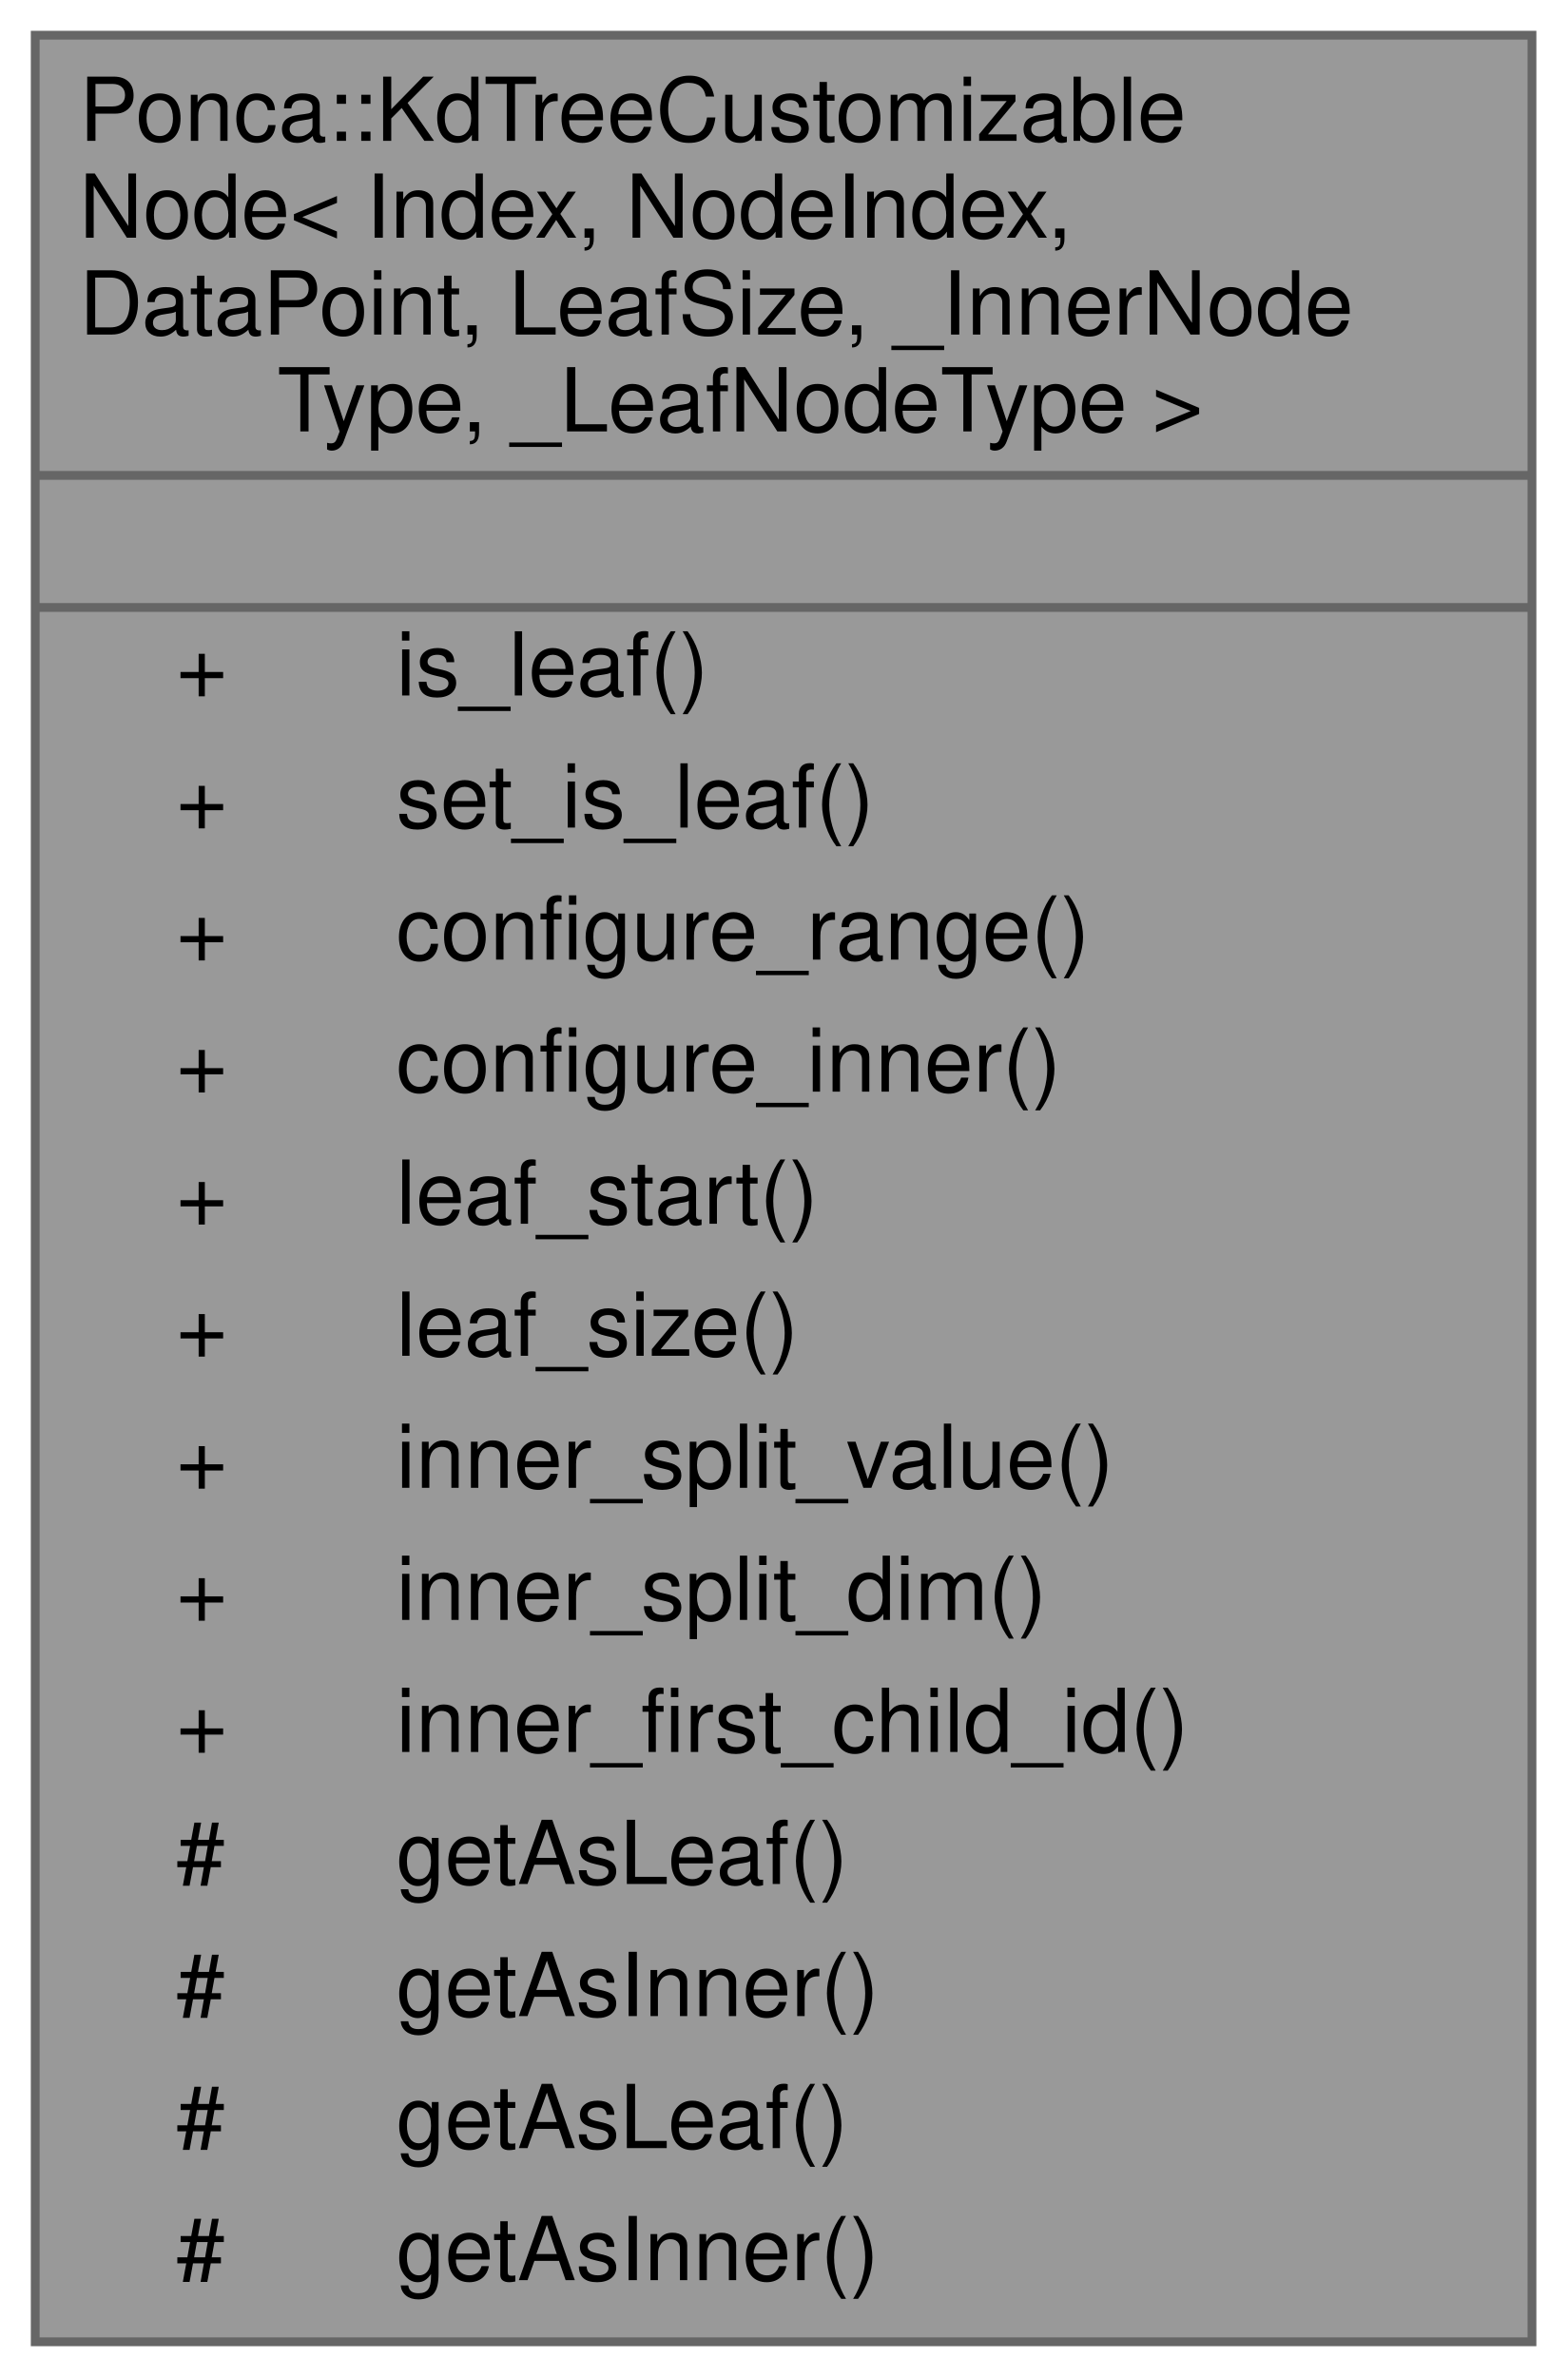
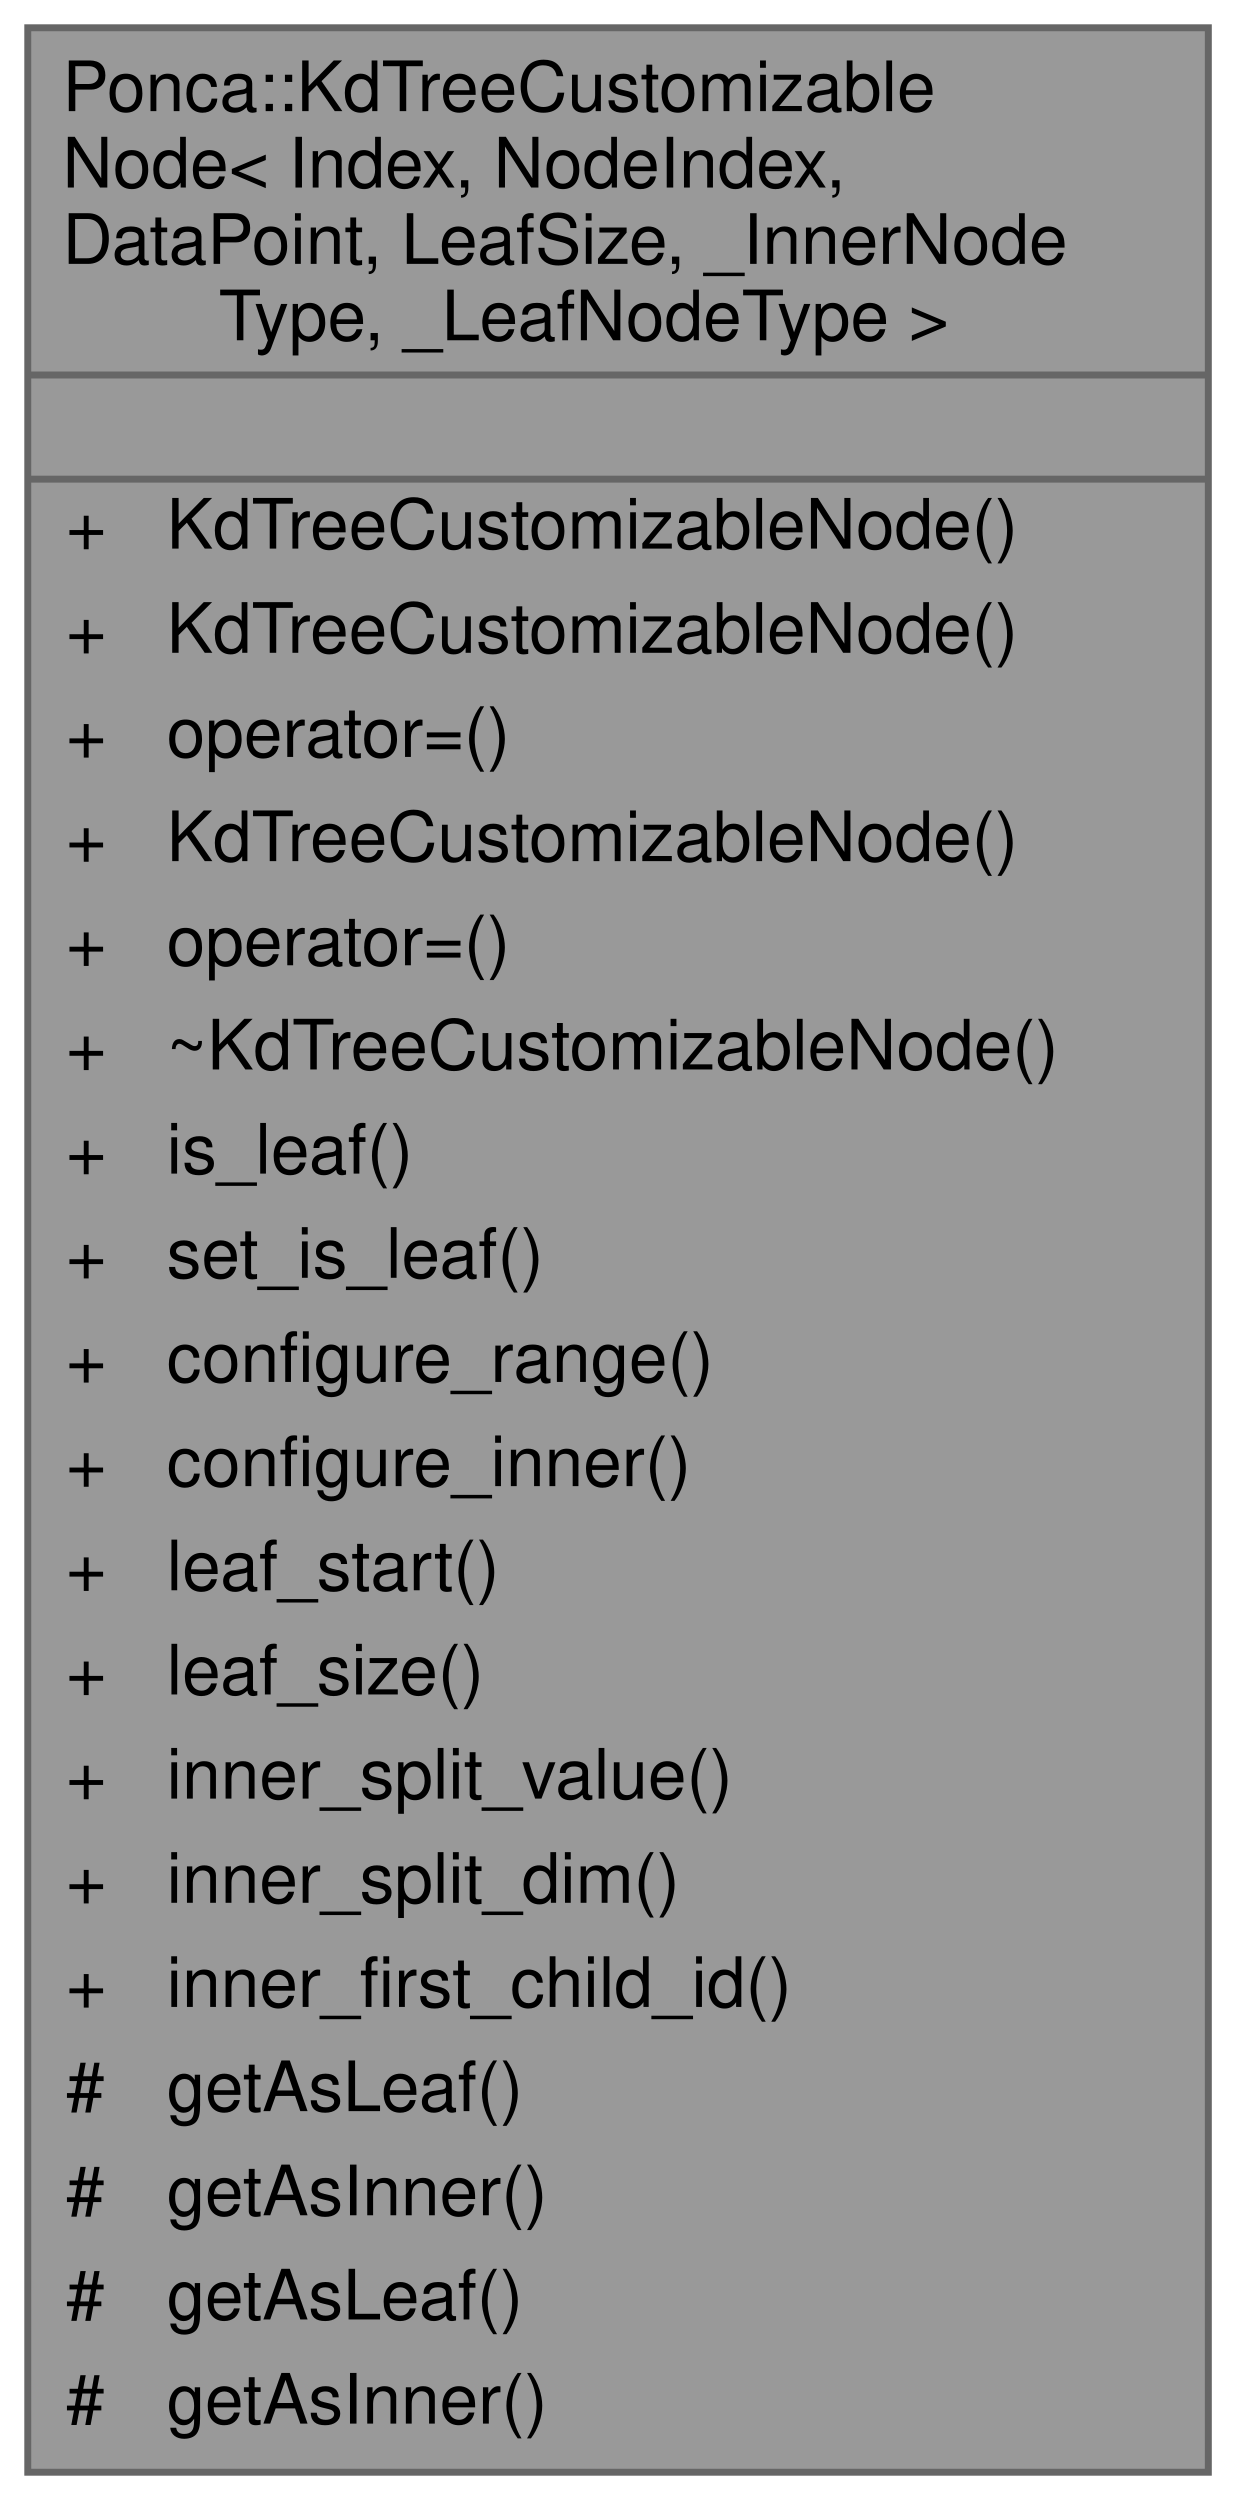
- <svg xmlns="http://www.w3.org/2000/svg" xmlns:xlink="http://www.w3.org/1999/xlink" width="178pt" height="270pt" viewBox="0.00 0.00 178.00 270.00">
-   <g id="graph0" class="graph" transform="scale(1 1) rotate(0) translate(4 266)">
+ <svg xmlns="http://www.w3.org/2000/svg" xmlns:xlink="http://www.w3.org/1999/xlink" width="178pt" height="360pt" viewBox="0.00 0.00 178.00 360.00">
+   <g id="graph0" class="graph" transform="scale(1 1) rotate(0) translate(4 356)">
    <g id="Node000001" class="node">
      <g id="a_Node000001">
        <a xlink:title="The node type used by default by the kd-tree.">
-           <polygon fill="#999999" stroke="transparent" points="170,-262 0,-262 0,0 170,0 170,-262" />
-           <text text-anchor="start" x="5" y="-250" font-family="Helvetica,sans-Serif" font-size="10.00">Ponca::KdTreeCustomizable</text>
-           <text text-anchor="start" x="5" y="-239" font-family="Helvetica,sans-Serif" font-size="10.00">Node&lt; Index, NodeIndex,</text>
-           <text text-anchor="start" x="5" y="-228" font-family="Helvetica,sans-Serif" font-size="10.00"> DataPoint, LeafSize, _InnerNode</text>
-           <text text-anchor="start" x="27.5" y="-217" font-family="Helvetica,sans-Serif" font-size="10.00">Type, _LeafNodeType &gt;</text>
-           <text text-anchor="start" x="83" y="-202" font-family="Helvetica,sans-Serif" font-size="10.00"> </text>
-           <text text-anchor="start" x="16" y="-187" font-family="Helvetica,sans-Serif" font-size="10.00">+</text>
-           <text text-anchor="start" x="41" y="-187" font-family="Helvetica,sans-Serif" font-size="10.00">is_leaf()</text>
-           <text text-anchor="start" x="16" y="-172" font-family="Helvetica,sans-Serif" font-size="10.00">+</text>
-           <text text-anchor="start" x="41" y="-172" font-family="Helvetica,sans-Serif" font-size="10.00">set_is_leaf()</text>
-           <text text-anchor="start" x="16" y="-157" font-family="Helvetica,sans-Serif" font-size="10.00">+</text>
-           <text text-anchor="start" x="41" y="-157" font-family="Helvetica,sans-Serif" font-size="10.00">configure_range()</text>
-           <text text-anchor="start" x="16" y="-142" font-family="Helvetica,sans-Serif" font-size="10.00">+</text>
-           <text text-anchor="start" x="41" y="-142" font-family="Helvetica,sans-Serif" font-size="10.00">configure_inner()</text>
-           <text text-anchor="start" x="16" y="-127" font-family="Helvetica,sans-Serif" font-size="10.00">+</text>
-           <text text-anchor="start" x="41" y="-127" font-family="Helvetica,sans-Serif" font-size="10.00">leaf_start()</text>
-           <text text-anchor="start" x="16" y="-112" font-family="Helvetica,sans-Serif" font-size="10.00">+</text>
-           <text text-anchor="start" x="41" y="-112" font-family="Helvetica,sans-Serif" font-size="10.00">leaf_size()</text>
-           <text text-anchor="start" x="16" y="-97" font-family="Helvetica,sans-Serif" font-size="10.00">+</text>
-           <text text-anchor="start" x="41" y="-97" font-family="Helvetica,sans-Serif" font-size="10.00">inner_split_value()</text>
-           <text text-anchor="start" x="16" y="-82" font-family="Helvetica,sans-Serif" font-size="10.00">+</text>
-           <text text-anchor="start" x="41" y="-82" font-family="Helvetica,sans-Serif" font-size="10.00">inner_split_dim()</text>
-           <text text-anchor="start" x="16" y="-67" font-family="Helvetica,sans-Serif" font-size="10.00">+</text>
-           <text text-anchor="start" x="41" y="-67" font-family="Helvetica,sans-Serif" font-size="10.00">inner_first_child_id()</text>
-           <text text-anchor="start" x="16" y="-52" font-family="Helvetica,sans-Serif" font-size="10.00">#</text>
-           <text text-anchor="start" x="41" y="-52" font-family="Helvetica,sans-Serif" font-size="10.00">getAsLeaf()</text>
-           <text text-anchor="start" x="16" y="-37" font-family="Helvetica,sans-Serif" font-size="10.00">#</text>
-           <text text-anchor="start" x="41" y="-37" font-family="Helvetica,sans-Serif" font-size="10.00">getAsInner()</text>
-           <text text-anchor="start" x="16" y="-22" font-family="Helvetica,sans-Serif" font-size="10.00">#</text>
-           <text text-anchor="start" x="41" y="-22" font-family="Helvetica,sans-Serif" font-size="10.00">getAsLeaf()</text>
-           <text text-anchor="start" x="16" y="-7" font-family="Helvetica,sans-Serif" font-size="10.00">#</text>
-           <text text-anchor="start" x="41" y="-7" font-family="Helvetica,sans-Serif" font-size="10.00">getAsInner()</text>
-           <polygon fill="#666666" stroke="#666666" points="0,-212 0,-212 170,-212 170,-212 0,-212" />
-           <polygon fill="#666666" stroke="#666666" points="0,-197 0,-197 170,-197 170,-197 0,-197" />
-           <polygon fill="none" stroke="#666666" points="0,0 0,-262 170,-262 170,0 0,0" />
+           <polygon fill="#999999" stroke="transparent" points="170,-352 0,-352 0,0 170,0 170,-352" />
+           <text text-anchor="start" x="5" y="-340" font-family="Helvetica,sans-Serif" font-size="10.00">Ponca::KdTreeCustomizable</text>
+           <text text-anchor="start" x="5" y="-329" font-family="Helvetica,sans-Serif" font-size="10.00">Node&lt; Index, NodeIndex,</text>
+           <text text-anchor="start" x="5" y="-318" font-family="Helvetica,sans-Serif" font-size="10.00"> DataPoint, LeafSize, _InnerNode</text>
+           <text text-anchor="start" x="27.5" y="-307" font-family="Helvetica,sans-Serif" font-size="10.00">Type, _LeafNodeType &gt;</text>
+           <text text-anchor="start" x="83" y="-292" font-family="Helvetica,sans-Serif" font-size="10.00"> </text>
+           <text text-anchor="start" x="5.5" y="-277" font-family="Helvetica,sans-Serif" font-size="10.00">+</text>
+           <text text-anchor="start" x="20" y="-277" font-family="Helvetica,sans-Serif" font-size="10.00">KdTreeCustomizableNode()</text>
+           <text text-anchor="start" x="5.5" y="-262" font-family="Helvetica,sans-Serif" font-size="10.00">+</text>
+           <text text-anchor="start" x="20" y="-262" font-family="Helvetica,sans-Serif" font-size="10.00">KdTreeCustomizableNode()</text>
+           <text text-anchor="start" x="5.5" y="-247" font-family="Helvetica,sans-Serif" font-size="10.00">+</text>
+           <text text-anchor="start" x="20" y="-247" font-family="Helvetica,sans-Serif" font-size="10.00">operator=()</text>
+           <text text-anchor="start" x="5.5" y="-232" font-family="Helvetica,sans-Serif" font-size="10.00">+</text>
+           <text text-anchor="start" x="20" y="-232" font-family="Helvetica,sans-Serif" font-size="10.00">KdTreeCustomizableNode()</text>
+           <text text-anchor="start" x="5.5" y="-217" font-family="Helvetica,sans-Serif" font-size="10.00">+</text>
+           <text text-anchor="start" x="20" y="-217" font-family="Helvetica,sans-Serif" font-size="10.00">operator=()</text>
+           <text text-anchor="start" x="5.5" y="-202" font-family="Helvetica,sans-Serif" font-size="10.00">+</text>
+           <text text-anchor="start" x="20" y="-202" font-family="Helvetica,sans-Serif" font-size="10.00">~KdTreeCustomizableNode()</text>
+           <text text-anchor="start" x="5.5" y="-187" font-family="Helvetica,sans-Serif" font-size="10.00">+</text>
+           <text text-anchor="start" x="20" y="-187" font-family="Helvetica,sans-Serif" font-size="10.00">is_leaf()</text>
+           <text text-anchor="start" x="5.5" y="-172" font-family="Helvetica,sans-Serif" font-size="10.00">+</text>
+           <text text-anchor="start" x="20" y="-172" font-family="Helvetica,sans-Serif" font-size="10.00">set_is_leaf()</text>
+           <text text-anchor="start" x="5.5" y="-157" font-family="Helvetica,sans-Serif" font-size="10.00">+</text>
+           <text text-anchor="start" x="20" y="-157" font-family="Helvetica,sans-Serif" font-size="10.00">configure_range()</text>
+           <text text-anchor="start" x="5.5" y="-142" font-family="Helvetica,sans-Serif" font-size="10.00">+</text>
+           <text text-anchor="start" x="20" y="-142" font-family="Helvetica,sans-Serif" font-size="10.00">configure_inner()</text>
+           <text text-anchor="start" x="5.5" y="-127" font-family="Helvetica,sans-Serif" font-size="10.00">+</text>
+           <text text-anchor="start" x="20" y="-127" font-family="Helvetica,sans-Serif" font-size="10.00">leaf_start()</text>
+           <text text-anchor="start" x="5.5" y="-112" font-family="Helvetica,sans-Serif" font-size="10.00">+</text>
+           <text text-anchor="start" x="20" y="-112" font-family="Helvetica,sans-Serif" font-size="10.00">leaf_size()</text>
+           <text text-anchor="start" x="5.5" y="-97" font-family="Helvetica,sans-Serif" font-size="10.00">+</text>
+           <text text-anchor="start" x="20" y="-97" font-family="Helvetica,sans-Serif" font-size="10.00">inner_split_value()</text>
+           <text text-anchor="start" x="5.5" y="-82" font-family="Helvetica,sans-Serif" font-size="10.00">+</text>
+           <text text-anchor="start" x="20" y="-82" font-family="Helvetica,sans-Serif" font-size="10.00">inner_split_dim()</text>
+           <text text-anchor="start" x="5.5" y="-67" font-family="Helvetica,sans-Serif" font-size="10.00">+</text>
+           <text text-anchor="start" x="20" y="-67" font-family="Helvetica,sans-Serif" font-size="10.00">inner_first_child_id()</text>
+           <text text-anchor="start" x="5.5" y="-52" font-family="Helvetica,sans-Serif" font-size="10.00">#</text>
+           <text text-anchor="start" x="20" y="-52" font-family="Helvetica,sans-Serif" font-size="10.00">getAsLeaf()</text>
+           <text text-anchor="start" x="5.5" y="-37" font-family="Helvetica,sans-Serif" font-size="10.00">#</text>
+           <text text-anchor="start" x="20" y="-37" font-family="Helvetica,sans-Serif" font-size="10.00">getAsInner()</text>
+           <text text-anchor="start" x="5.5" y="-22" font-family="Helvetica,sans-Serif" font-size="10.00">#</text>
+           <text text-anchor="start" x="20" y="-22" font-family="Helvetica,sans-Serif" font-size="10.00">getAsLeaf()</text>
+           <text text-anchor="start" x="5.5" y="-7" font-family="Helvetica,sans-Serif" font-size="10.00">#</text>
+           <text text-anchor="start" x="20" y="-7" font-family="Helvetica,sans-Serif" font-size="10.00">getAsInner()</text>
+           <polygon fill="#666666" stroke="#666666" points="0,-302 0,-302 170,-302 170,-302 0,-302" />
+           <polygon fill="#666666" stroke="#666666" points="0,-287 0,-287 170,-287 170,-287 0,-287" />
+           <polygon fill="none" stroke="#666666" points="0,0 0,-352 170,-352 170,0 0,0" />
        </a>
      </g>
    </g>
  </g>
</svg>
